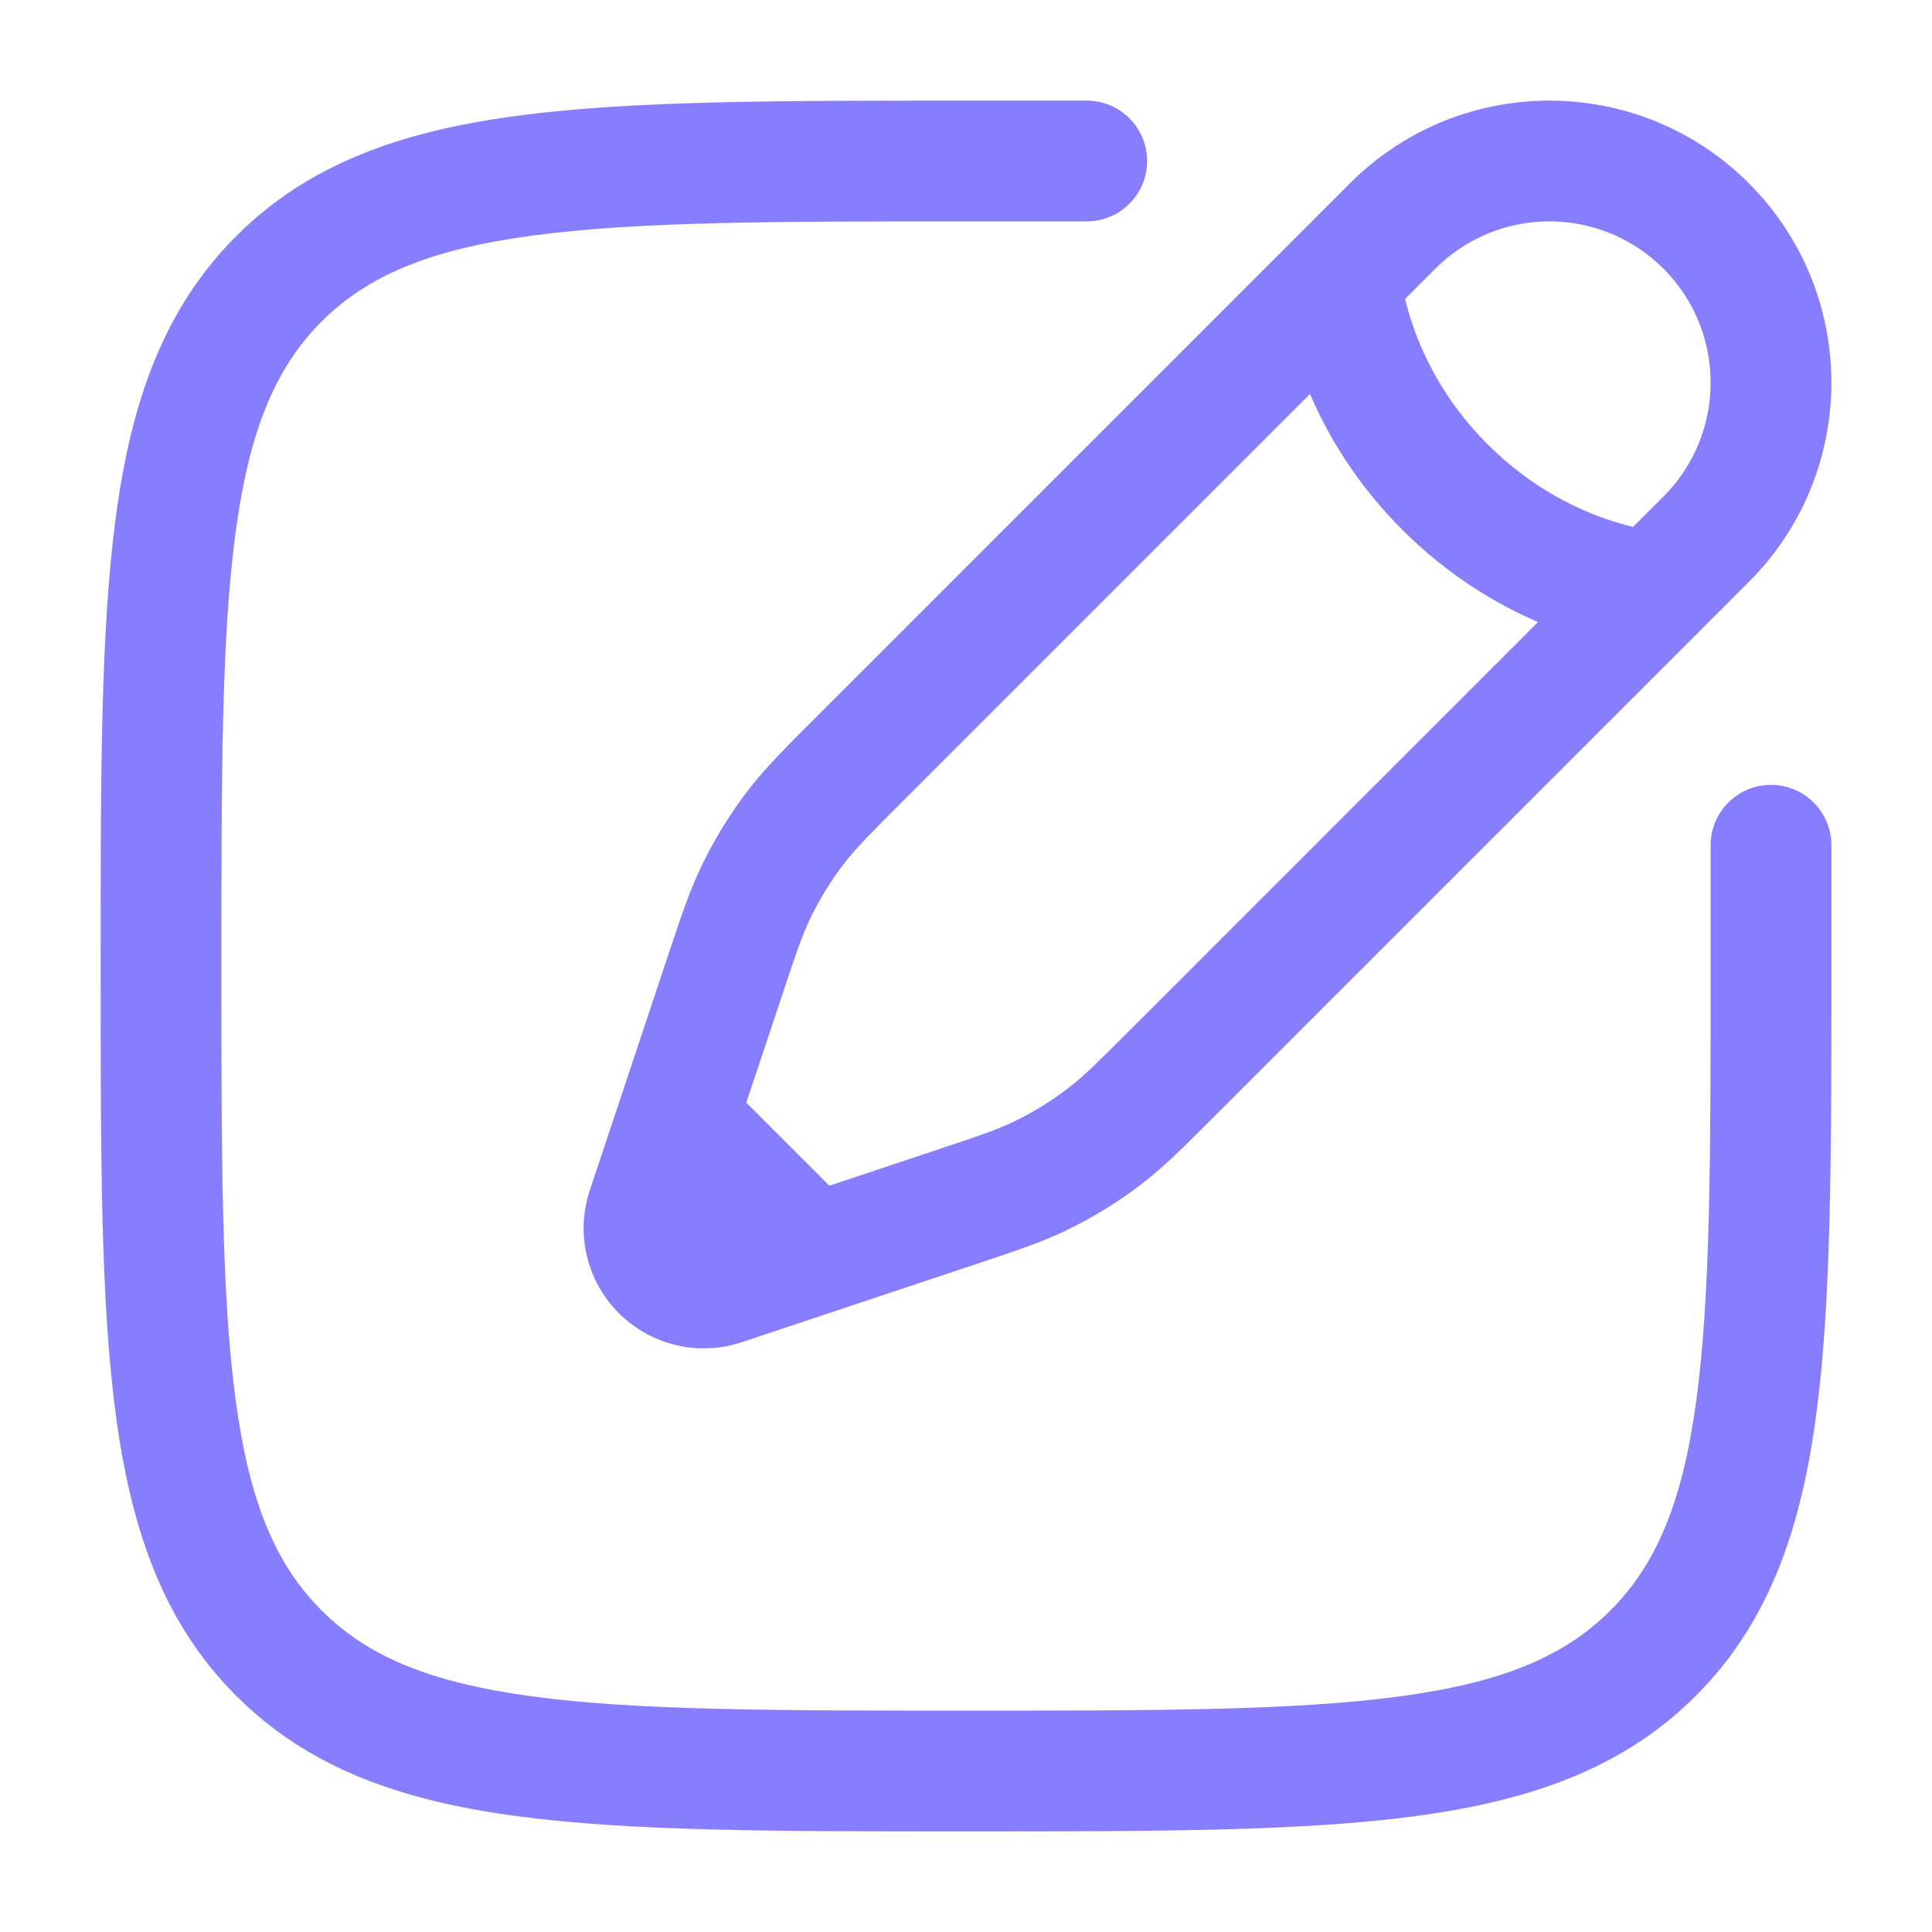
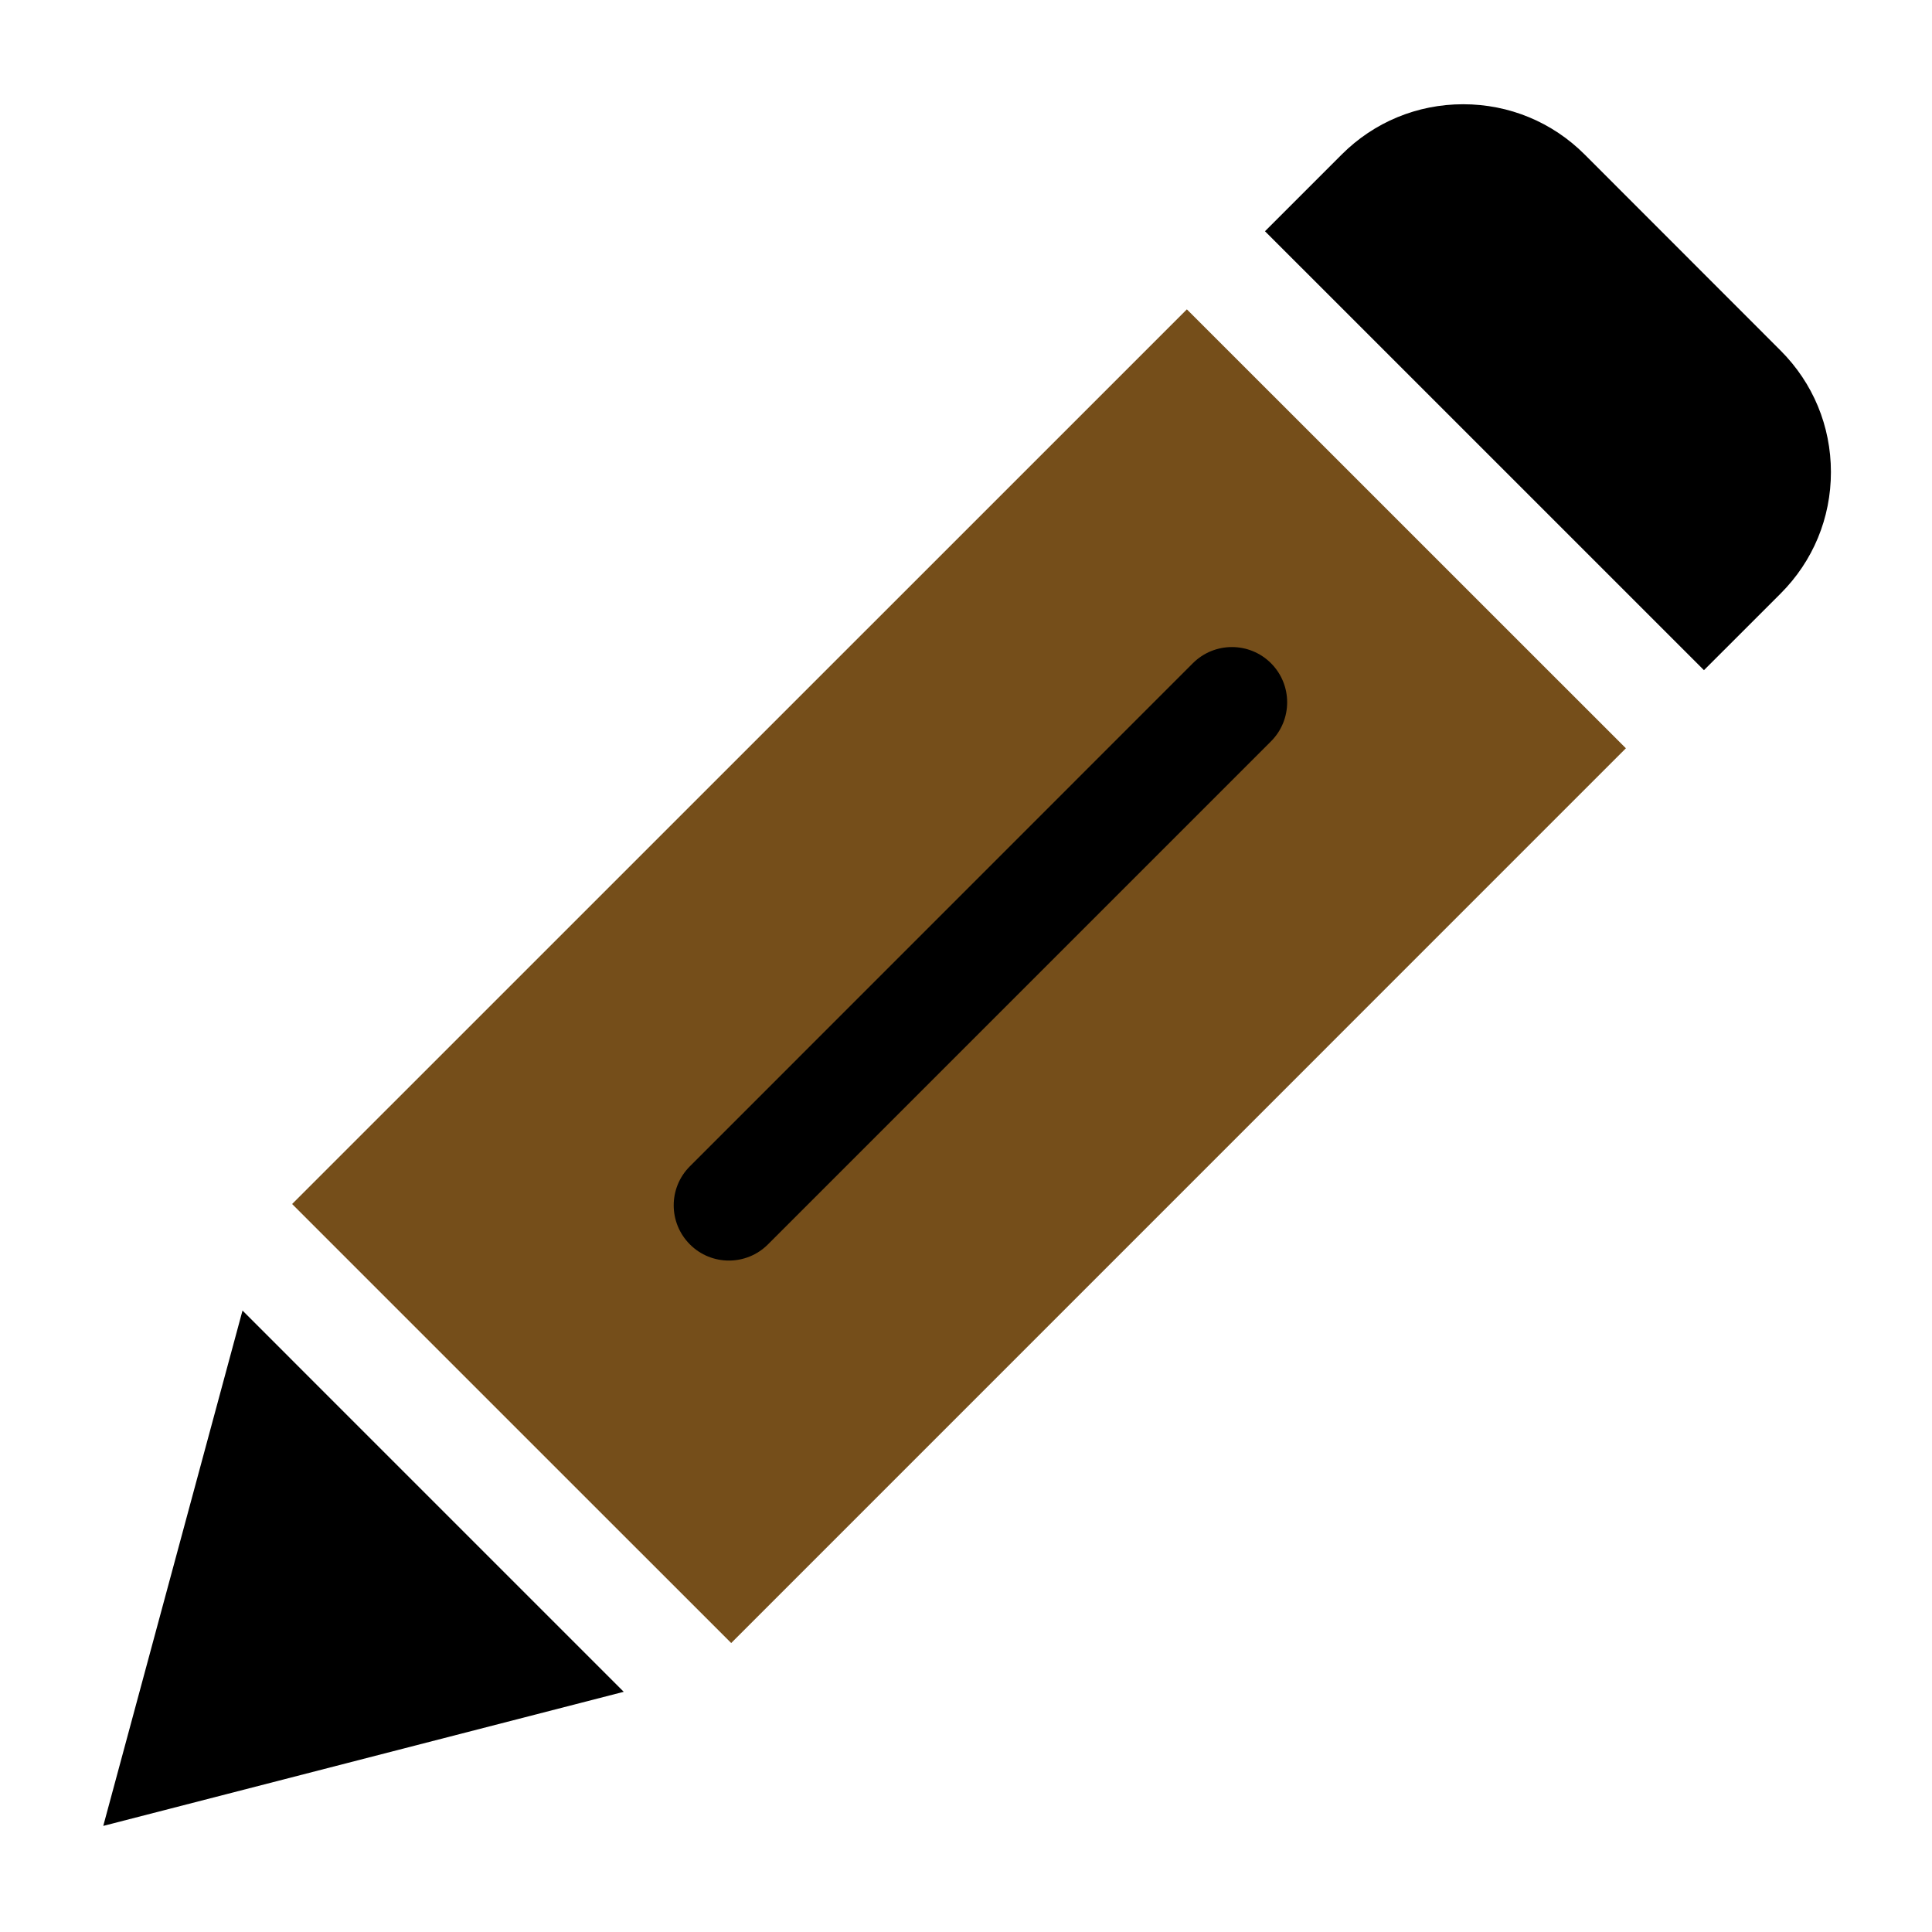
- <svg xmlns="http://www.w3.org/2000/svg" width="36" height="36" viewBox="0 0 36 36" fill="none">
-   <path fill-rule="evenodd" clip-rule="evenodd" d="M17.914 1.875H20.25C20.871 1.875 21.375 2.379 21.375 3C21.375 3.621 20.871 4.125 20.25 4.125H18C14.433 4.125 11.87 4.127 9.92 4.39C8.003 4.647 6.847 5.138 5.992 5.992C5.138 6.847 4.647 8.003 4.39 9.92C4.127 11.87 4.125 14.433 4.125 18C4.125 21.567 4.127 24.13 4.39 26.08C4.647 27.997 5.138 29.153 5.992 30.008C6.847 30.862 8.003 31.353 9.92 31.61C11.87 31.873 14.433 31.875 18 31.875C21.567 31.875 24.13 31.873 26.08 31.61C27.997 31.353 29.153 30.862 30.008 30.008C30.862 29.153 31.353 27.997 31.61 26.08C31.873 24.13 31.875 21.567 31.875 18V15.75C31.875 15.129 32.379 14.625 33 14.625C33.621 14.625 34.125 15.129 34.125 15.75V18.086C34.125 21.549 34.125 24.262 33.84 26.379C33.549 28.547 32.941 30.257 31.599 31.599C30.257 32.941 28.547 33.549 26.379 33.84C24.262 34.125 21.549 34.125 18.086 34.125H17.914C14.451 34.125 11.738 34.125 9.621 33.84C7.453 33.549 5.743 32.941 4.401 31.599C3.059 30.257 2.451 28.547 2.16 26.379C1.875 24.262 1.875 21.549 1.875 18.086V17.914C1.875 14.451 1.875 11.738 2.16 9.621C2.451 7.453 3.059 5.743 4.401 4.401C5.743 3.059 7.453 2.451 9.621 2.16C11.738 1.875 14.451 1.875 17.914 1.875ZM25.156 3.414C27.208 1.362 30.534 1.362 32.586 3.414C34.638 5.466 34.638 8.792 32.586 10.844L22.614 20.816C22.057 21.373 21.708 21.722 21.319 22.026C20.86 22.384 20.364 22.69 19.839 22.94C19.393 23.153 18.925 23.309 18.178 23.558L13.821 25.01C13.017 25.278 12.13 25.069 11.531 24.469C10.931 23.87 10.722 22.983 10.99 22.179L12.442 17.822C12.691 17.075 12.847 16.607 13.06 16.161C13.31 15.636 13.616 15.14 13.974 14.681C14.278 14.292 14.627 13.943 15.184 13.386L25.156 3.414ZM30.995 5.005C29.822 3.832 27.92 3.832 26.747 5.005L26.182 5.57C26.216 5.714 26.264 5.885 26.33 6.076C26.545 6.696 26.952 7.512 27.72 8.28C28.488 9.048 29.304 9.455 29.924 9.67C30.115 9.736 30.286 9.784 30.43 9.818L30.995 9.253C32.168 8.08 32.168 6.178 30.995 5.005ZM28.658 11.591C27.884 11.258 26.982 10.724 26.129 9.871C25.276 9.018 24.742 8.116 24.409 7.342L16.826 14.925C16.201 15.55 15.957 15.798 15.748 16.065C15.491 16.395 15.271 16.751 15.091 17.129C14.945 17.434 14.833 17.764 14.554 18.603L13.906 20.546L15.454 22.094L17.397 21.446C18.236 21.167 18.566 21.055 18.871 20.909C19.249 20.729 19.605 20.509 19.935 20.252C20.202 20.044 20.45 19.799 21.075 19.174L28.658 11.591Z" fill="#877EFF" />
+ <svg xmlns="http://www.w3.org/2000/svg" width="800px" height="800px" viewBox="-4.55 -4.55 100.10 100.10" enable-background="new 0 0 91 91" id="Layer_1" version="1.1" xml:space="preserve" fill="#000000">
+   <g id="SVGRepo_bgCarrier" stroke-width="0" />
+   <g id="SVGRepo_tracerCarrier" stroke-linecap="round" stroke-linejoin="round" />
+   <g id="SVGRepo_iconCarrier">
+     <g>
+       <g>
+         <polygon fill="#000000" points="8.015,63.352 0.8,90.053 27.767,83.105 12.858,68.197 " />
+         <path d="M10.585,57.832l11.373,11.373l11.377,11.373L79.69,34.22L56.944,11.478L10.585,57.832z" fill="#754E1A" />
+         <path d="M61.302,29.813c1.117,1.117,1.117,2.93,0,4.047L35.239,59.924c-0.559,0.559-1.291,0.838-2.023,0.838 s-1.465-0.279-2.021-0.838c-1.119-1.119-1.119-2.93,0-4.047l26.059-26.064C58.372,28.696,60.185,28.696,61.302,29.813z" fill="#000000" />
+         <path d="M87.704,13.612L77.558,3.459c-1.68-1.683-3.918-2.608-6.299-2.608c-2.377,0-4.615,0.925-6.295,2.607 l-3.973,3.973l22.744,22.742l3.969-3.968c1.684-1.682,2.609-3.917,2.609-6.295C90.313,17.53,89.388,15.295,87.704,13.612z" fill="#000000" />
+       </g>
+     </g>
+   </g>
</svg>
